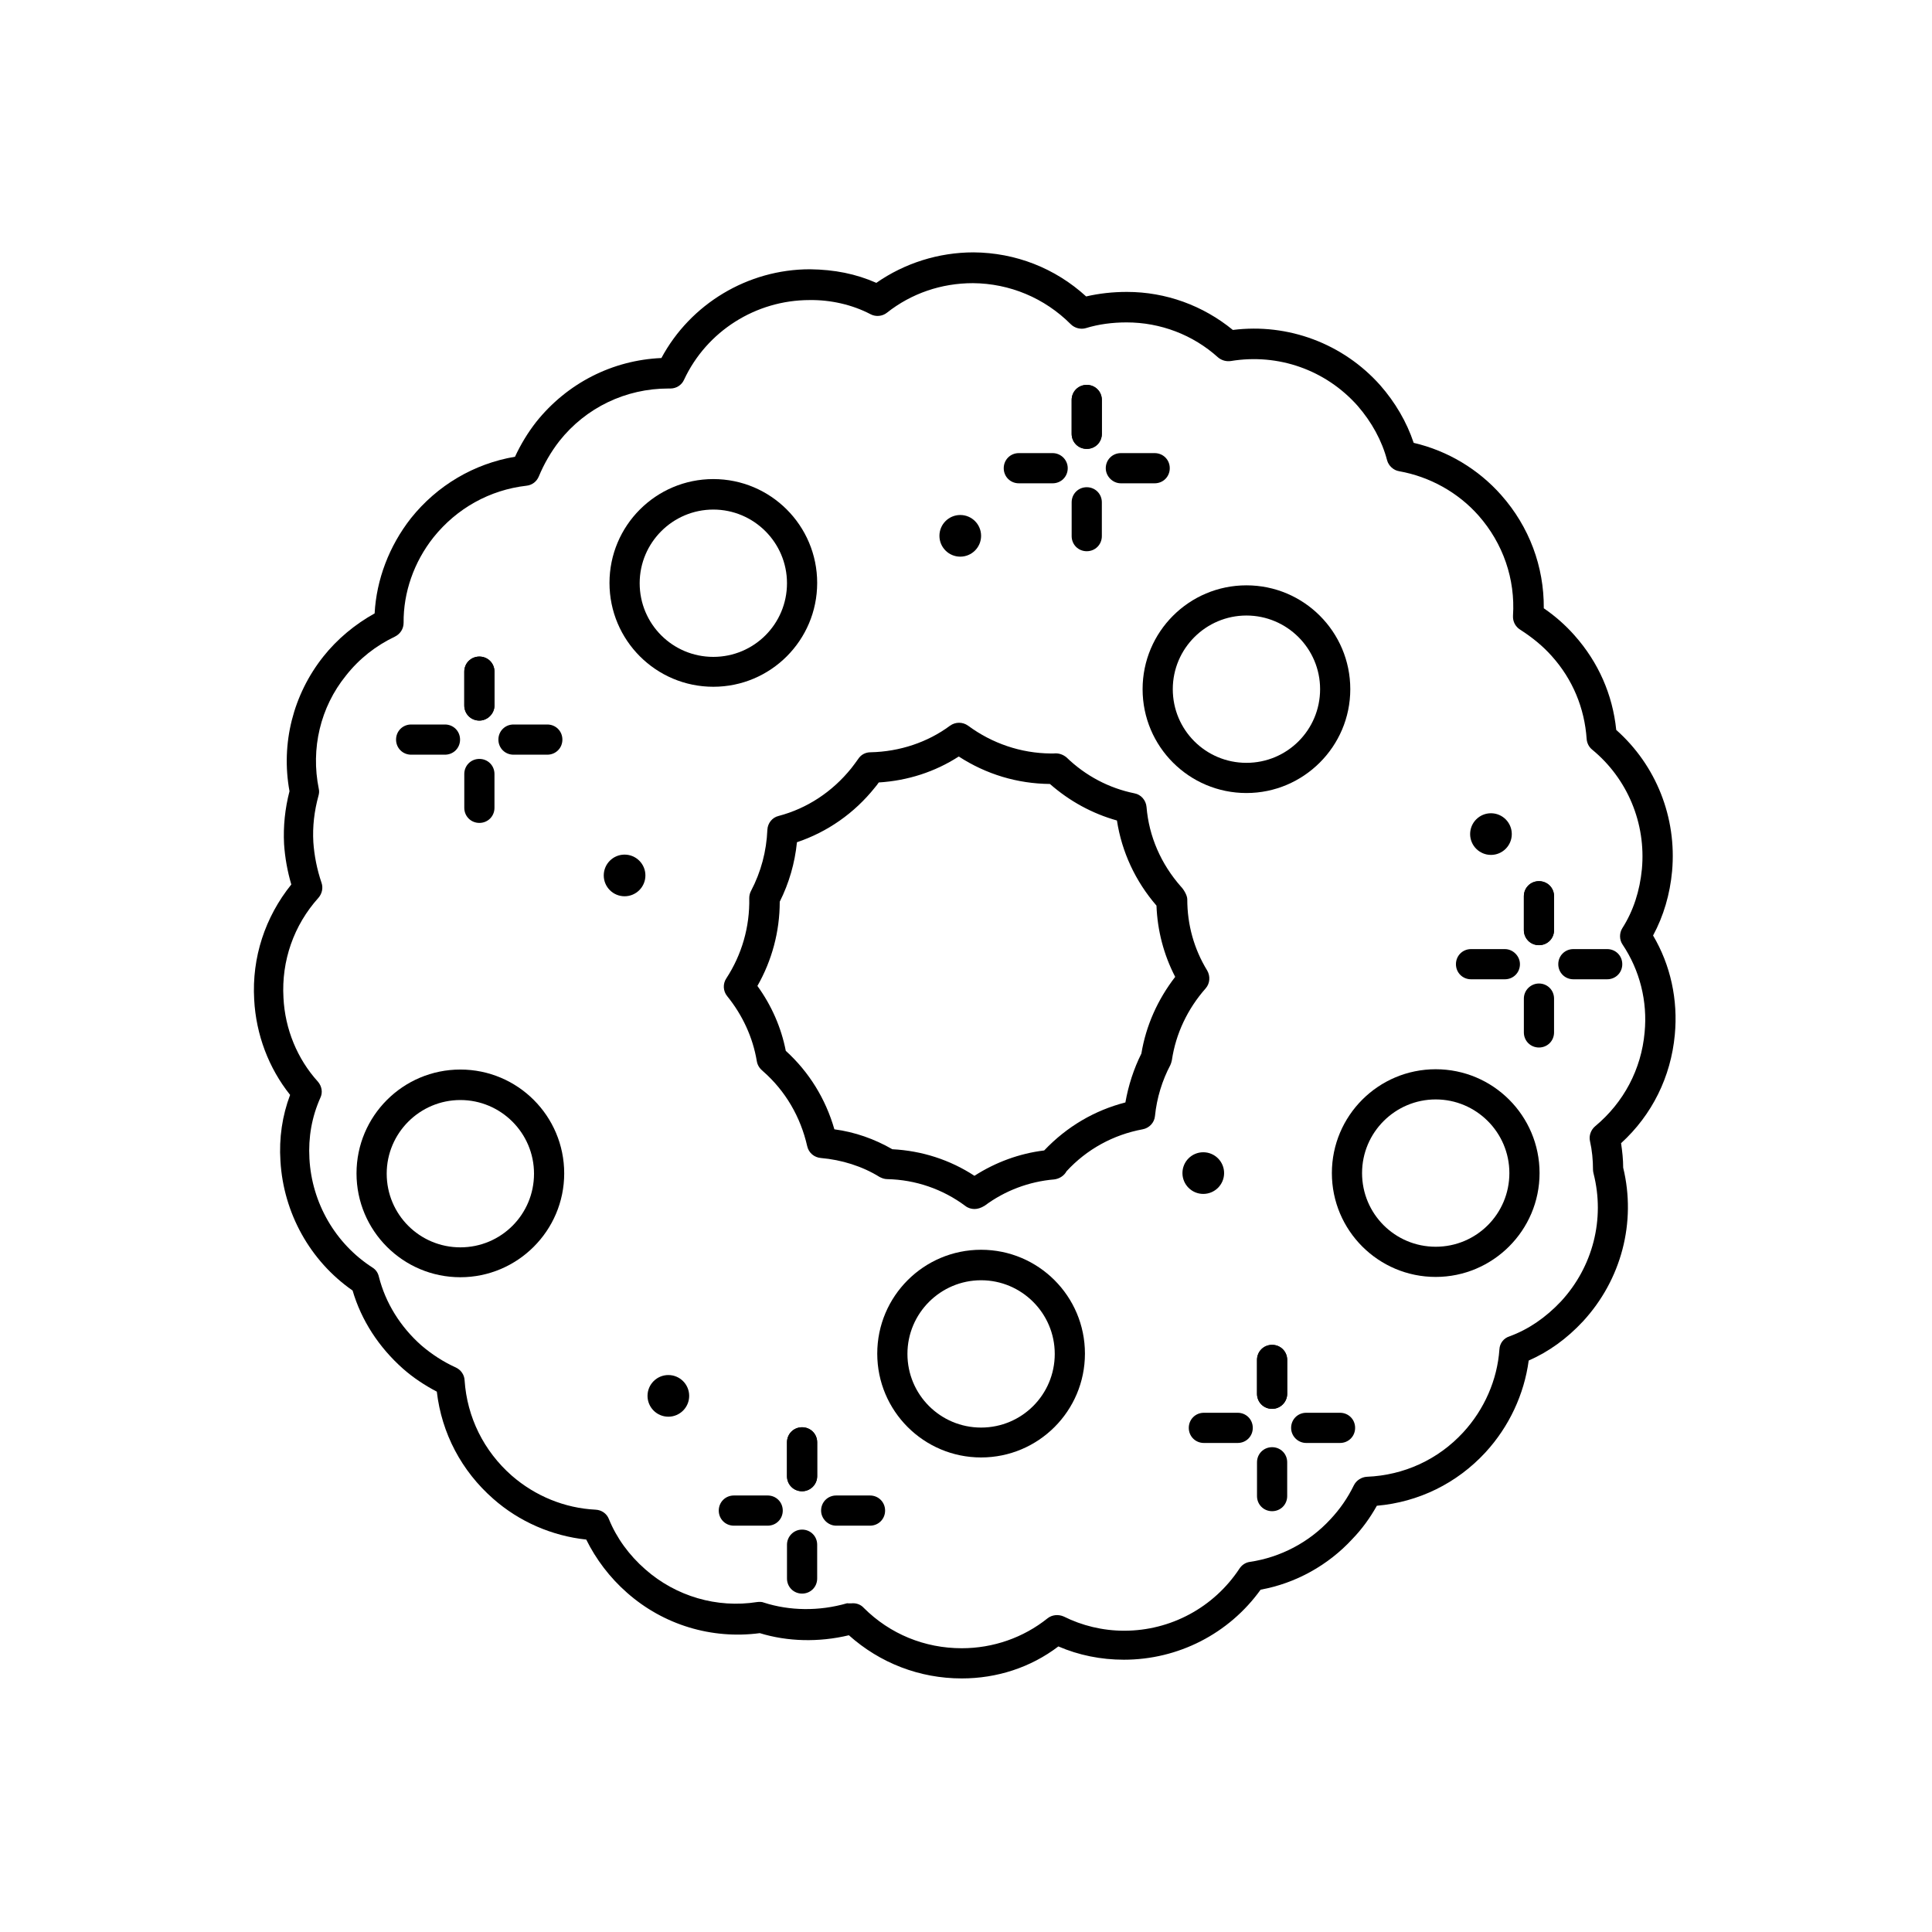
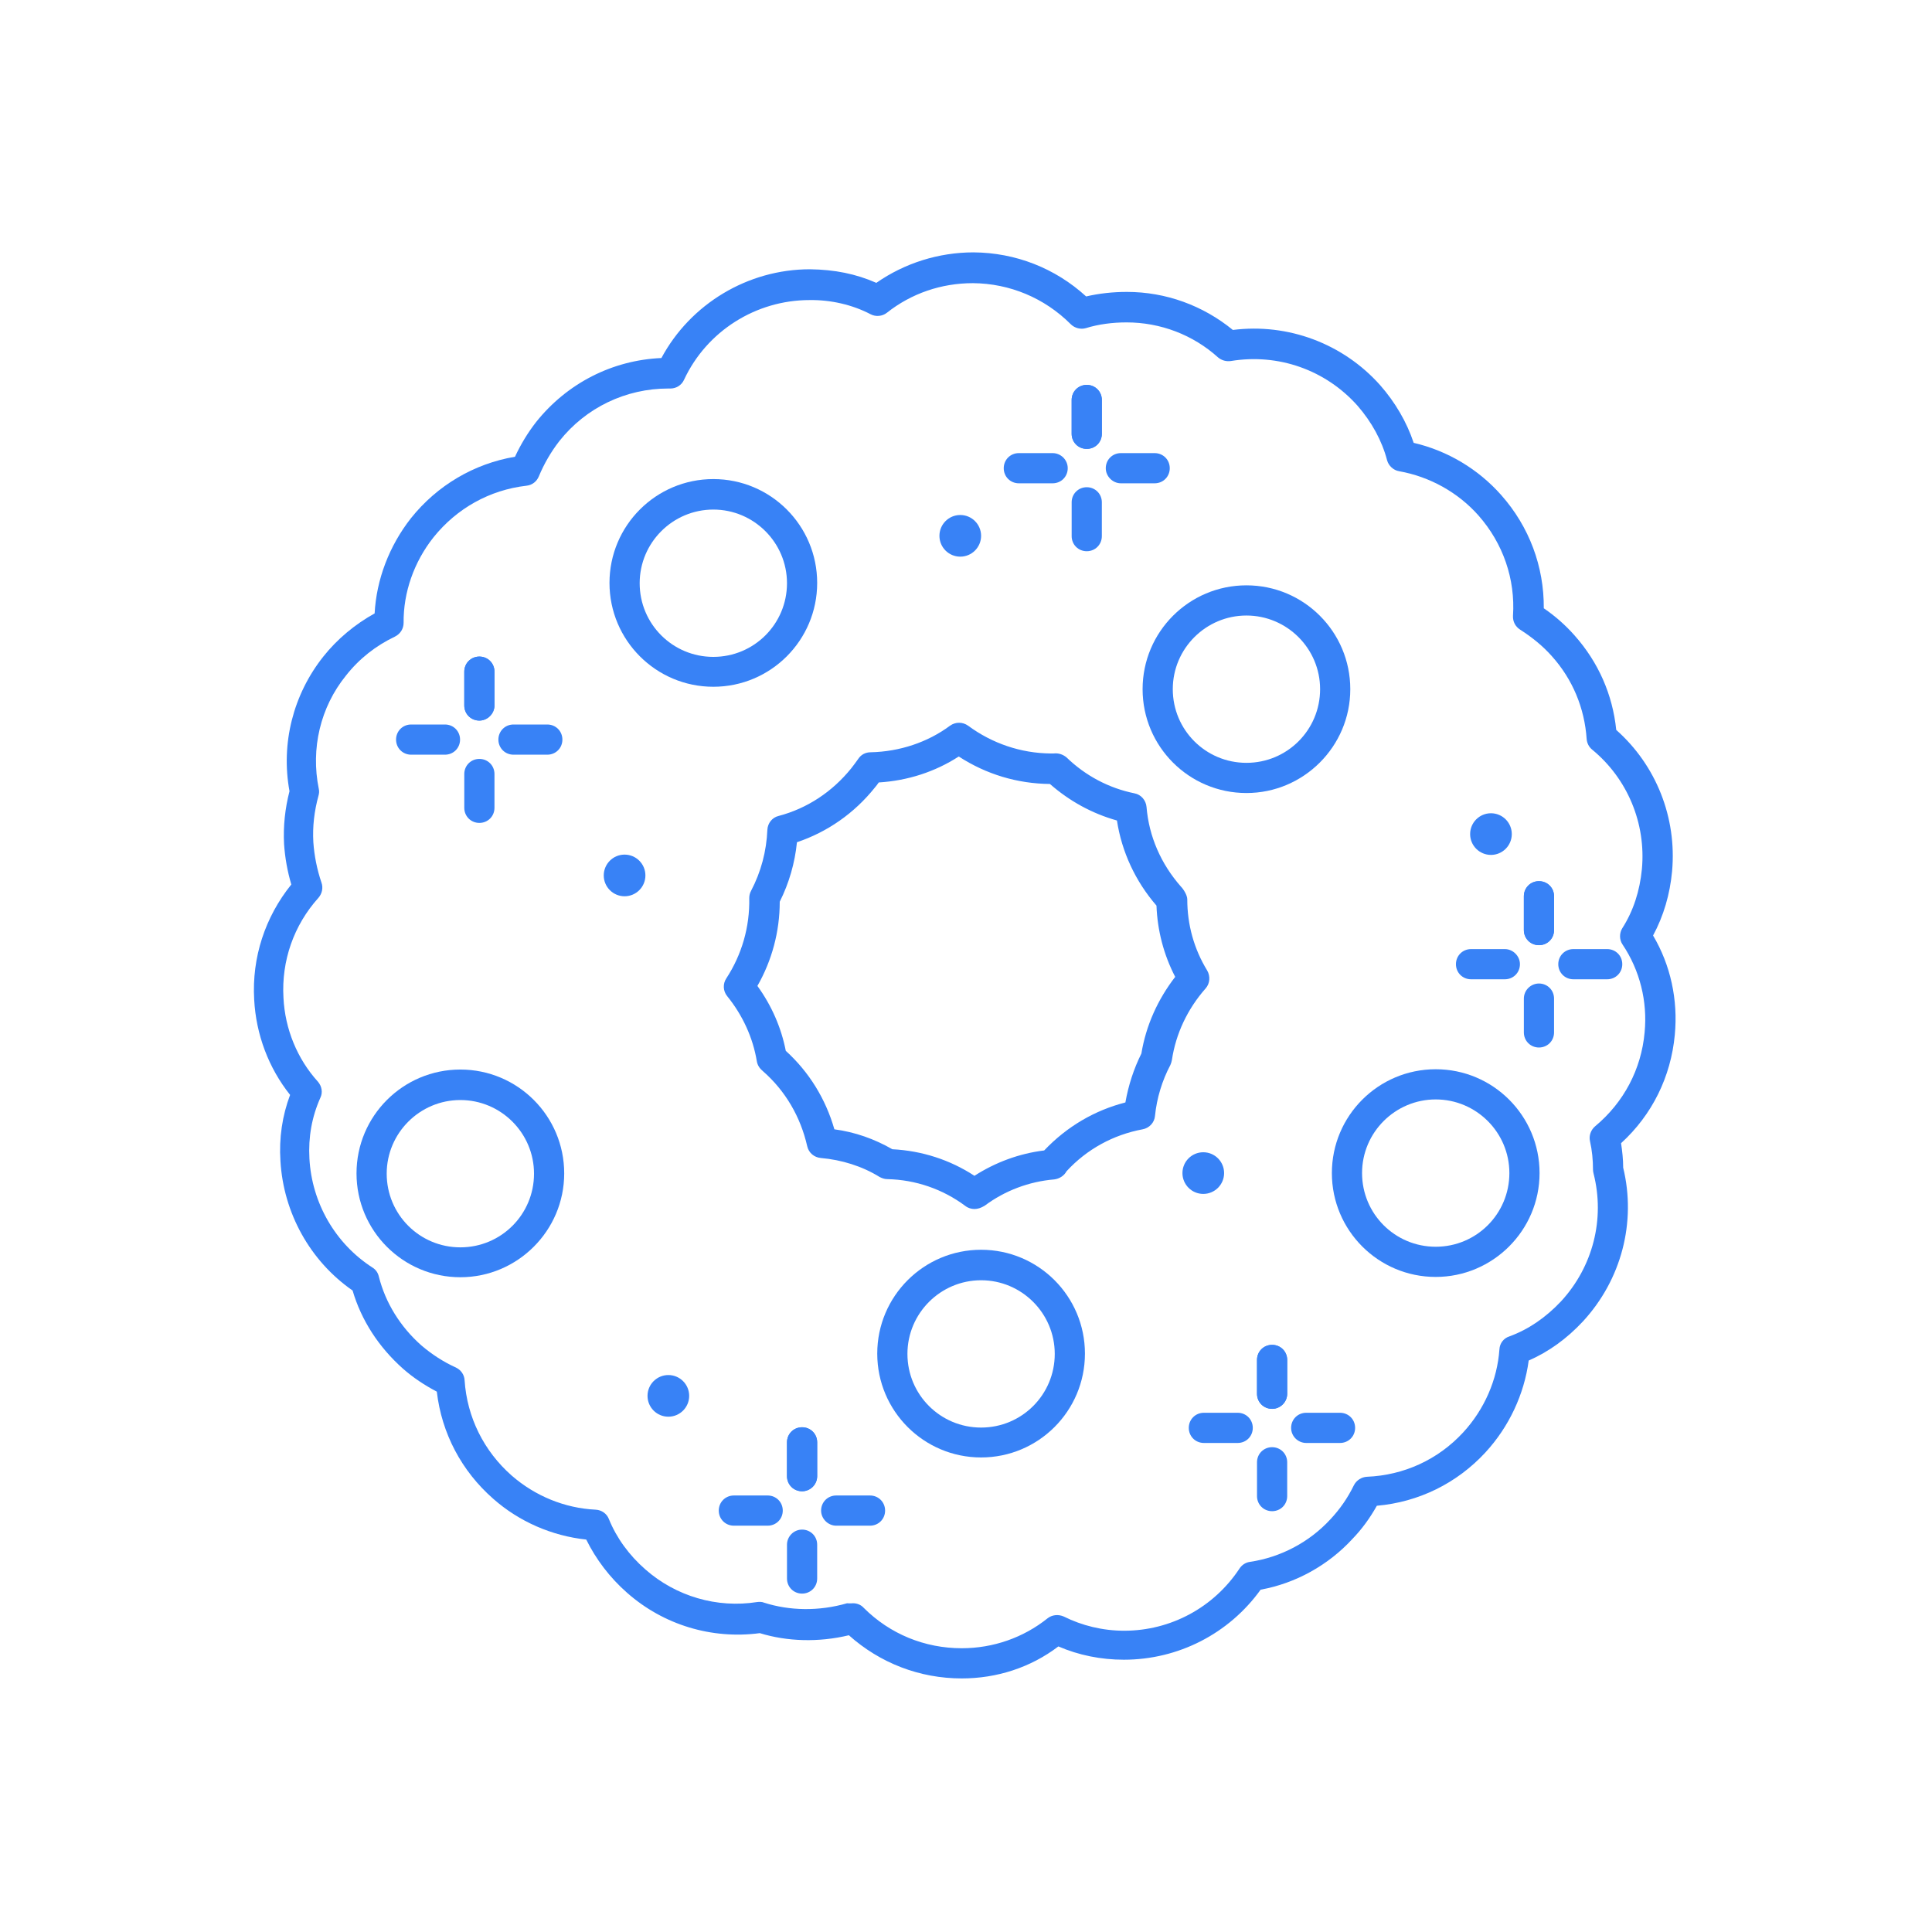
- <svg xmlns="http://www.w3.org/2000/svg" fill="#000000" width="800px" height="800px" viewBox="0 0 64 64" version="1.0" xml:space="preserve">
+ <svg xmlns="http://www.w3.org/2000/svg" fill="#3882f6" width="800px" height="800px" viewBox="0 0 64 64" version="1.0" xml:space="preserve">
  <g id="tree" />
  <g id="Layer_3" />
  <g id="Layer_4" />
  <g id="Layer_5" />
  <g id="Layer_6" />
  <g id="Layer_7" />
  <g id="Layer_8" />
  <g id="Layer_9">
    <path d="M31.86,55.6c-1.4,0-2.71-0.51-3.74-1.43c-1,0.24-2.04,0.21-2.95-0.07c-1.59,0.21-3.19-0.27-4.4-1.34   c-0.57-0.5-1.03-1.11-1.35-1.76c-1.13-0.12-2.22-0.59-3.08-1.35c-1.05-0.92-1.71-2.17-1.87-3.55c-0.4-0.21-0.78-0.46-1.12-0.76   c-0.8-0.71-1.38-1.6-1.67-2.59c-1.41-0.98-2.29-2.57-2.39-4.29c-0.05-0.76,0.06-1.5,0.32-2.19c-0.71-0.89-1.13-2-1.19-3.16   c-0.08-1.39,0.36-2.73,1.23-3.81c-0.13-0.44-0.21-0.89-0.24-1.34c-0.03-0.59,0.03-1.17,0.18-1.75c-0.29-1.58,0.12-3.2,1.12-4.46   c0.46-0.58,1.05-1.07,1.7-1.43c0.06-1.12,0.48-2.23,1.2-3.15c0.87-1.09,2.09-1.81,3.45-2.04c0.19-0.41,0.42-0.79,0.7-1.15   c1.03-1.29,2.53-2.05,4.15-2.12c0.96-1.79,2.86-2.94,4.92-2.94c0.81,0.01,1.52,0.15,2.2,0.45c0.93-0.65,2.06-1.01,3.22-1.01   c1.39,0.01,2.7,0.52,3.73,1.46c0.43-0.1,0.88-0.15,1.35-0.15c1.29,0,2.52,0.45,3.51,1.26c1.83-0.23,3.65,0.45,4.88,1.83   c0.5,0.57,0.88,1.22,1.11,1.91c1.12,0.26,2.14,0.87,2.9,1.73c0.93,1.05,1.42,2.37,1.41,3.75c0.38,0.26,0.72,0.56,1.02,0.9   c0.79,0.89,1.26,1.96,1.38,3.13c1.32,1.17,2.01,2.9,1.85,4.68c-0.07,0.76-0.28,1.48-0.63,2.13c0.58,0.98,0.83,2.13,0.72,3.29   c-0.13,1.39-0.75,2.65-1.78,3.59c0.04,0.27,0.07,0.54,0.07,0.81c0.44,1.81-0.06,3.71-1.33,5.09c-0.54,0.58-1.14,1.01-1.8,1.3   c-0.15,1.12-0.65,2.19-1.43,3.04c-0.95,1.03-2.22,1.65-3.6,1.77c-0.23,0.41-0.5,0.78-0.81,1.1c-0.8,0.87-1.88,1.47-3.04,1.68   c-1.05,1.46-2.73,2.32-4.53,2.32c-0.76,0-1.5-0.15-2.17-0.44C34.14,55.24,33.02,55.6,31.86,55.6z M28.26,53.11   c0.13,0,0.26,0.05,0.35,0.15c0.87,0.87,2.02,1.34,3.25,1.34c1.04,0,2.04-0.35,2.84-0.99c0.15-0.12,0.36-0.14,0.54-0.06   c0.6,0.3,1.29,0.47,2,0.47c1.54,0,2.97-0.77,3.82-2.06c0.08-0.12,0.2-0.2,0.34-0.22c1.02-0.15,1.97-0.65,2.67-1.41   c0.31-0.33,0.57-0.7,0.78-1.13c0.08-0.16,0.25-0.27,0.43-0.28c1.23-0.05,2.36-0.57,3.19-1.47c0.7-0.76,1.13-1.74,1.2-2.75   c0.01-0.2,0.14-0.37,0.33-0.43c0.63-0.23,1.2-0.62,1.71-1.16c1.06-1.15,1.46-2.73,1.08-4.23c-0.01-0.04-0.02-0.09-0.02-0.13   c0,0,0-0.01,0-0.01c0-0.31-0.03-0.63-0.1-0.94c-0.04-0.18,0.03-0.37,0.17-0.49c0.95-0.79,1.53-1.89,1.64-3.11   c0.1-1.03-0.16-2.06-0.73-2.91c-0.11-0.16-0.11-0.38-0.01-0.54c0.37-0.58,0.58-1.24,0.65-1.96c0.14-1.52-0.48-3-1.65-3.96   c-0.11-0.09-0.17-0.22-0.18-0.35c-0.07-1.02-0.46-1.97-1.15-2.74c-0.3-0.34-0.66-0.63-1.05-0.88c-0.16-0.1-0.25-0.27-0.24-0.46   c0.08-1.22-0.33-2.4-1.14-3.32c-0.68-0.77-1.62-1.29-2.63-1.47c-0.19-0.03-0.35-0.18-0.4-0.36c-0.17-0.65-0.51-1.27-0.98-1.81   c-1.06-1.19-2.63-1.74-4.2-1.48c-0.15,0.02-0.3-0.02-0.42-0.12c-0.83-0.75-1.91-1.16-3.03-1.16c-0.47,0-0.93,0.06-1.35,0.19   c-0.17,0.05-0.37,0-0.5-0.13c-0.87-0.87-2.02-1.35-3.24-1.36c-1.05,0-2.04,0.34-2.85,0.98c-0.15,0.12-0.37,0.14-0.54,0.05   c-0.61-0.32-1.33-0.48-2.02-0.47c-1.78,0-3.41,1.03-4.16,2.64c-0.08,0.18-0.26,0.29-0.45,0.29c-0.02,0-0.04,0-0.07,0   c-1.41,0-2.73,0.63-3.61,1.74c-0.28,0.36-0.51,0.76-0.68,1.17c-0.07,0.17-0.22,0.29-0.41,0.31c-1.22,0.14-2.31,0.75-3.08,1.71   c-0.65,0.82-1,1.83-0.99,2.83c0,0.2-0.11,0.37-0.29,0.46c-0.63,0.3-1.18,0.73-1.62,1.29c-0.85,1.05-1.17,2.42-0.9,3.75   c0.02,0.08,0.01,0.16-0.01,0.23c-0.14,0.51-0.2,1.02-0.17,1.54c0.03,0.44,0.12,0.9,0.27,1.34c0.06,0.17,0.02,0.36-0.1,0.5   c-0.82,0.91-1.23,2.09-1.16,3.31c0.05,1.04,0.46,2.03,1.14,2.78c0.13,0.15,0.17,0.36,0.08,0.54c-0.28,0.63-0.4,1.3-0.36,2.01   c0.08,1.47,0.86,2.82,2.09,3.61c0.11,0.07,0.18,0.17,0.21,0.3c0.22,0.87,0.71,1.66,1.41,2.28c0.34,0.29,0.72,0.54,1.14,0.73   c0.17,0.08,0.28,0.24,0.29,0.42c0.08,1.23,0.64,2.35,1.56,3.16c0.78,0.68,1.76,1.08,2.78,1.13c0.2,0.01,0.37,0.13,0.44,0.31   c0.25,0.62,0.67,1.2,1.21,1.67c1.01,0.89,2.37,1.29,3.7,1.08c0.08-0.01,0.16-0.01,0.23,0.02c0.84,0.27,1.82,0.29,2.75,0.02   C28.16,53.12,28.21,53.11,28.26,53.11z M32.28,40.05c-0.1,0-0.21-0.03-0.3-0.1c-0.75-0.56-1.65-0.87-2.59-0.89   c-0.09,0-0.17-0.03-0.25-0.07c-0.58-0.36-1.26-0.57-1.95-0.63c-0.22-0.02-0.4-0.17-0.45-0.39c-0.22-0.97-0.72-1.83-1.46-2.48   c-0.01-0.01-0.02-0.01-0.02-0.02c-0.1-0.08-0.17-0.19-0.19-0.32c-0.13-0.78-0.47-1.52-0.98-2.15c-0.14-0.17-0.15-0.41-0.03-0.59   c0.51-0.78,0.78-1.7,0.76-2.66c0-0.08,0.02-0.17,0.06-0.24c0.33-0.63,0.51-1.31,0.54-2.02c0.01-0.22,0.16-0.41,0.37-0.46   c0.95-0.25,1.78-0.8,2.41-1.58c0.08-0.1,0.15-0.2,0.23-0.31c0.09-0.14,0.24-0.22,0.41-0.22c0.96-0.02,1.89-0.33,2.63-0.88   c0.18-0.13,0.42-0.13,0.6,0c0.8,0.59,1.75,0.91,2.73,0.92c0,0,0,0,0,0c0.03,0,0.07,0,0.1,0c0.16-0.02,0.31,0.03,0.43,0.13   c0.63,0.61,1.41,1.02,2.25,1.19c0.22,0.04,0.38,0.23,0.4,0.45c0.08,0.98,0.48,1.89,1.14,2.64c0.09,0.09,0.21,0.29,0.21,0.42   c0,0.84,0.22,1.64,0.66,2.36c0.11,0.19,0.09,0.43-0.05,0.59c-0.6,0.68-0.99,1.5-1.12,2.38c-0.01,0.06-0.03,0.11-0.05,0.16   c-0.27,0.51-0.45,1.09-0.51,1.69c-0.02,0.22-0.19,0.4-0.41,0.44c-0.97,0.18-1.85,0.66-2.52,1.39c-0.08,0.15-0.24,0.25-0.41,0.27   c-0.83,0.07-1.63,0.37-2.3,0.87C32.49,40.02,32.38,40.05,32.28,40.05z M29.56,38.07c0.98,0.05,1.91,0.35,2.72,0.88   c0.7-0.45,1.49-0.74,2.31-0.84c0.76-0.8,1.68-1.33,2.69-1.59c0.1-0.57,0.28-1.12,0.53-1.62c0.15-0.92,0.54-1.79,1.12-2.54   c-0.38-0.73-0.59-1.54-0.62-2.36c-0.7-0.81-1.15-1.78-1.31-2.82c-0.82-0.23-1.57-0.64-2.22-1.21c0,0,0,0,0,0   c-1.08-0.01-2.11-0.32-3.02-0.91c-0.79,0.51-1.69,0.8-2.65,0.86c-0.04,0.06-0.08,0.11-0.13,0.17c-0.68,0.85-1.57,1.47-2.58,1.81   c-0.07,0.69-0.26,1.35-0.57,1.97c0,0.99-0.26,1.95-0.74,2.79c0.47,0.65,0.79,1.38,0.94,2.15c0.77,0.7,1.32,1.59,1.61,2.6   C28.32,37.5,28.97,37.73,29.56,38.07z" />
    <circle cx="31.81" cy="17.75" r="0.69" />
    <circle cx="49.39" cy="27.63" r="0.69" />
    <circle cx="39.86" cy="38.86" r="0.69" />
    <circle cx="22.14" cy="46.24" r="0.69" />
    <circle cx="20.69" cy="29" r="0.69" />
    <path d="M23.63,22.75c-1.9,0-3.44-1.54-3.44-3.44s1.54-3.44,3.44-3.44s3.44,1.54,3.44,3.44S25.53,22.75,23.63,22.75z M23.63,16.88   c-1.34,0-2.44,1.09-2.44,2.44s1.09,2.44,2.44,2.44s2.44-1.09,2.44-2.44S24.97,16.88,23.63,16.88z" />
    <path d="M41.29,26.27c-1.9,0-3.44-1.54-3.44-3.44s1.54-3.44,3.44-3.44s3.44,1.54,3.44,3.44S43.18,26.27,41.29,26.27z M41.29,20.39   c-1.34,0-2.44,1.09-2.44,2.44s1.09,2.44,2.44,2.44s2.44-1.09,2.44-2.44S42.63,20.39,41.29,20.39z" />
    <path d="M47.56,42.3c-1.9,0-3.44-1.54-3.44-3.44s1.54-3.44,3.44-3.44s3.44,1.54,3.44,3.44S49.45,42.3,47.56,42.3z M47.56,36.42   c-1.34,0-2.44,1.09-2.44,2.44s1.09,2.44,2.44,2.44s2.44-1.09,2.44-2.44S48.9,36.42,47.56,36.42z" />
    <path d="M32.5,48.28c-1.9,0-3.44-1.54-3.44-3.44s1.54-3.44,3.44-3.44s3.44,1.54,3.44,3.44S34.4,48.28,32.5,48.28z M32.5,42.41   c-1.34,0-2.44,1.09-2.44,2.44s1.09,2.44,2.44,2.44s2.44-1.09,2.44-2.44S33.84,42.41,32.5,42.41z" />
    <path d="M15.25,42.31c-1.9,0-3.44-1.54-3.44-3.44s1.54-3.44,3.44-3.44s3.44,1.54,3.44,3.44S17.14,42.31,15.25,42.31z M15.25,36.44   c-1.34,0-2.44,1.09-2.44,2.44s1.09,2.44,2.44,2.44s2.44-1.09,2.44-2.44S16.59,36.44,15.25,36.44z" />
    <g>
      <g>
        <g>
          <path d="M15.88,23.87c-0.28,0-0.5-0.22-0.5-0.5v-1.12c0-0.28,0.22-0.5,0.5-0.5s0.5,0.22,0.5,0.5v1.12      C16.38,23.64,16.15,23.87,15.88,23.87z" />
        </g>
        <g>
          <path d="M16.51,24.5c0-0.28,0.22-0.5,0.5-0.5h1.12c0.28,0,0.5,0.22,0.5,0.5s-0.22,0.5-0.5,0.5h-1.12      C16.73,25,16.51,24.78,16.51,24.5z" />
        </g>
        <g>
          <path d="M15.88,25.14c0.28,0,0.5,0.22,0.5,0.5v1.12c0,0.28-0.22,0.5-0.5,0.5s-0.5-0.22-0.5-0.5v-1.12      C15.38,25.36,15.6,25.14,15.88,25.14z" />
        </g>
        <g>
          <path d="M15.24,24.5c0,0.28-0.22,0.5-0.5,0.5h-1.12c-0.28,0-0.5-0.22-0.5-0.5s0.22-0.5,0.5-0.5h1.12      C15.02,24,15.24,24.22,15.24,24.5z" />
        </g>
        <g>
          <path d="M15.88,23.87c-0.28,0-0.5-0.22-0.5-0.5v-1.12c0-0.28,0.22-0.5,0.5-0.5s0.5,0.22,0.5,0.5v1.12      C16.38,23.64,16.15,23.87,15.88,23.87z" />
        </g>
      </g>
    </g>
    <g>
      <g>
        <g>
          <path d="M50.98,31.31c-0.28,0-0.5-0.22-0.5-0.5v-1.12c0-0.28,0.22-0.5,0.5-0.5s0.5,0.22,0.5,0.5v1.12      C51.48,31.09,51.26,31.31,50.98,31.31z" />
        </g>
        <g>
          <path d="M51.62,31.94c0-0.28,0.22-0.5,0.5-0.5h1.12c0.28,0,0.5,0.22,0.5,0.5c0,0.28-0.22,0.5-0.5,0.5h-1.12      C51.84,32.44,51.62,32.22,51.62,31.94z" />
        </g>
        <g>
          <path d="M50.98,32.58c0.28,0,0.5,0.22,0.5,0.5v1.12c0,0.28-0.22,0.5-0.5,0.5s-0.5-0.22-0.5-0.5v-1.12      C50.48,32.8,50.71,32.58,50.98,32.58z" />
        </g>
        <g>
          <path d="M50.35,31.94c0,0.28-0.22,0.5-0.5,0.5h-1.12c-0.28,0-0.5-0.22-0.5-0.5c0-0.28,0.22-0.5,0.5-0.5h1.12      C50.12,31.44,50.35,31.67,50.35,31.94z" />
        </g>
        <g>
          <path d="M50.98,31.31c-0.28,0-0.5-0.22-0.5-0.5v-1.12c0-0.28,0.22-0.5,0.5-0.5s0.5,0.22,0.5,0.5v1.12      C51.48,31.09,51.26,31.31,50.98,31.31z" />
        </g>
      </g>
    </g>
    <g>
      <g>
        <g>
          <path d="M42.14,46.67c-0.28,0-0.5-0.22-0.5-0.5v-1.12c0-0.28,0.22-0.5,0.5-0.5s0.5,0.22,0.5,0.5v1.12      C42.64,46.44,42.42,46.67,42.14,46.67z" />
        </g>
        <g>
          <path d="M42.77,47.3c0-0.28,0.22-0.5,0.5-0.5h1.12c0.28,0,0.5,0.22,0.5,0.5s-0.22,0.5-0.5,0.5h-1.12      C43,47.8,42.77,47.58,42.77,47.3z" />
        </g>
        <g>
          <path d="M42.14,47.94c0.28,0,0.5,0.22,0.5,0.5v1.12c0,0.28-0.22,0.5-0.5,0.5s-0.5-0.22-0.5-0.5v-1.12      C41.64,48.16,41.86,47.94,42.14,47.94z" />
        </g>
        <g>
          <path d="M41.5,47.3c0,0.28-0.22,0.5-0.5,0.5h-1.12c-0.28,0-0.5-0.22-0.5-0.5s0.22-0.5,0.5-0.5H41      C41.28,46.8,41.5,47.02,41.5,47.3z" />
        </g>
        <g>
          <path d="M42.14,46.67c-0.28,0-0.5-0.22-0.5-0.5v-1.12c0-0.28,0.22-0.5,0.5-0.5s0.5,0.22,0.5,0.5v1.12      C42.64,46.44,42.42,46.67,42.14,46.67z" />
        </g>
      </g>
    </g>
    <g>
      <g>
        <g>
          <path d="M26.57,49.4c-0.28,0-0.5-0.22-0.5-0.5v-1.12c0-0.28,0.22-0.5,0.5-0.5s0.5,0.22,0.5,0.5v1.12      C27.07,49.18,26.84,49.4,26.57,49.4z" />
        </g>
        <g>
          <path d="M27.2,50.04c0-0.28,0.22-0.5,0.5-0.5h1.12c0.28,0,0.5,0.22,0.5,0.5s-0.22,0.5-0.5,0.5H27.7      C27.43,50.54,27.2,50.31,27.2,50.04z" />
        </g>
        <g>
          <path d="M26.57,50.67c0.28,0,0.5,0.22,0.5,0.5v1.12c0,0.28-0.22,0.5-0.5,0.5s-0.5-0.22-0.5-0.5v-1.12      C26.07,50.9,26.29,50.67,26.57,50.67z" />
        </g>
        <g>
          <path d="M25.93,50.04c0,0.28-0.22,0.5-0.5,0.5h-1.12c-0.28,0-0.5-0.22-0.5-0.5s0.22-0.5,0.5-0.5h1.12      C25.71,49.54,25.93,49.76,25.93,50.04z" />
        </g>
        <g>
          <path d="M26.57,49.4c-0.28,0-0.5-0.22-0.5-0.5v-1.12c0-0.28,0.22-0.5,0.5-0.5s0.5,0.22,0.5,0.5v1.12      C27.07,49.18,26.84,49.4,26.57,49.4z" />
        </g>
      </g>
    </g>
    <g>
      <g>
        <g>
          <path d="M36,14.87c-0.28,0-0.5-0.22-0.5-0.5v-1.12c0-0.28,0.22-0.5,0.5-0.5s0.5,0.22,0.5,0.5v1.12      C36.5,14.65,36.28,14.87,36,14.87z" />
        </g>
        <g>
          <path d="M36.63,15.51c0-0.28,0.22-0.5,0.5-0.5h1.12c0.28,0,0.5,0.22,0.5,0.5s-0.22,0.5-0.5,0.5h-1.12      C36.86,16.01,36.63,15.78,36.63,15.51z" />
        </g>
        <g>
          <path d="M36,16.14c0.28,0,0.5,0.22,0.5,0.5v1.12c0,0.28-0.22,0.5-0.5,0.5s-0.5-0.22-0.5-0.5v-1.12      C35.5,16.36,35.72,16.14,36,16.14z" />
        </g>
        <g>
          <path d="M35.37,15.51c0,0.28-0.22,0.5-0.5,0.5h-1.12c-0.28,0-0.5-0.22-0.5-0.5s0.22-0.5,0.5-0.5h1.12      C35.14,15.01,35.37,15.23,35.37,15.51z" />
        </g>
        <g>
          <path d="M36,14.87c-0.28,0-0.5-0.22-0.5-0.5v-1.12c0-0.28,0.22-0.5,0.5-0.5s0.5,0.22,0.5,0.5v1.12      C36.5,14.65,36.28,14.87,36,14.87z" />
        </g>
      </g>
    </g>
  </g>
  <g id="Layer_11" />
  <g id="Layer_12" />
  <g id="Layer_13" />
  <g id="Layer_14" />
  <g id="Layer_15" />
  <g id="Layer_16" />
  <g id="Layer_17" />
  <g id="Layer_18" />
  <g id="Layer_19" />
  <g id="Layer_20" />
  <g id="Layer_21" />
  <g id="Layer_22" />
  <g id="Layer_23" />
  <g id="Layer_24" />
  <g id="Layer_25" />
</svg>
